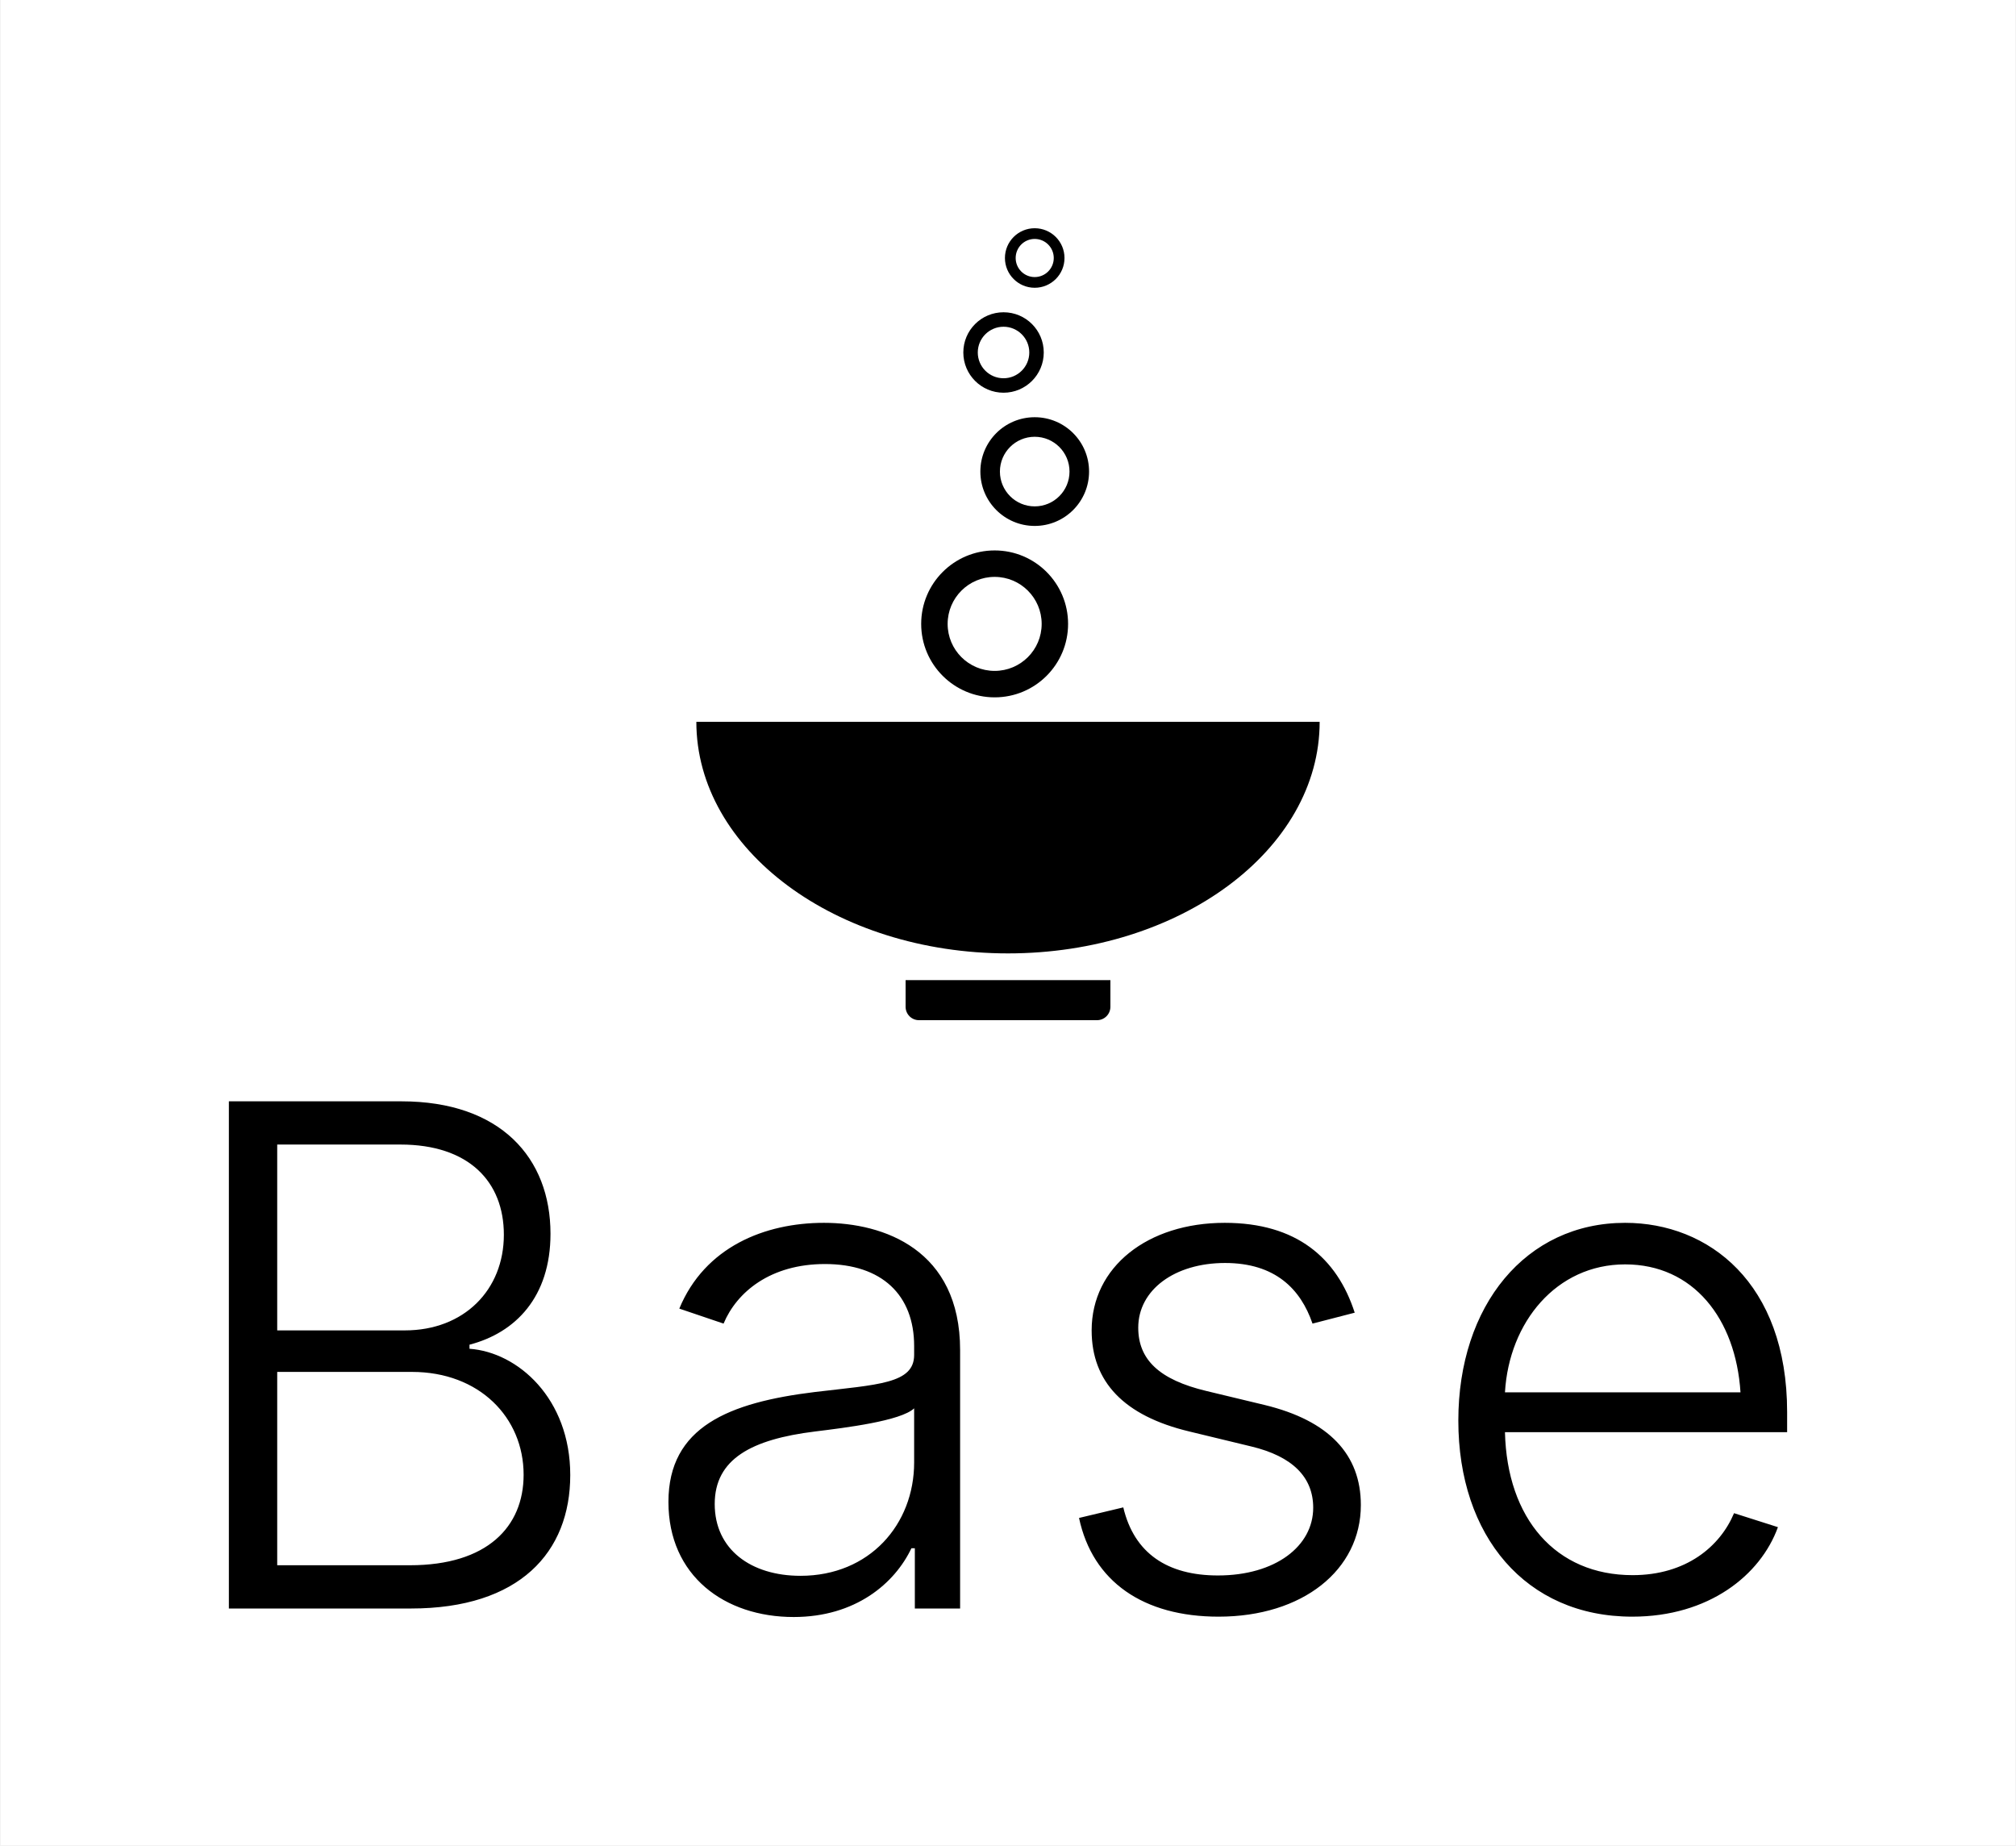
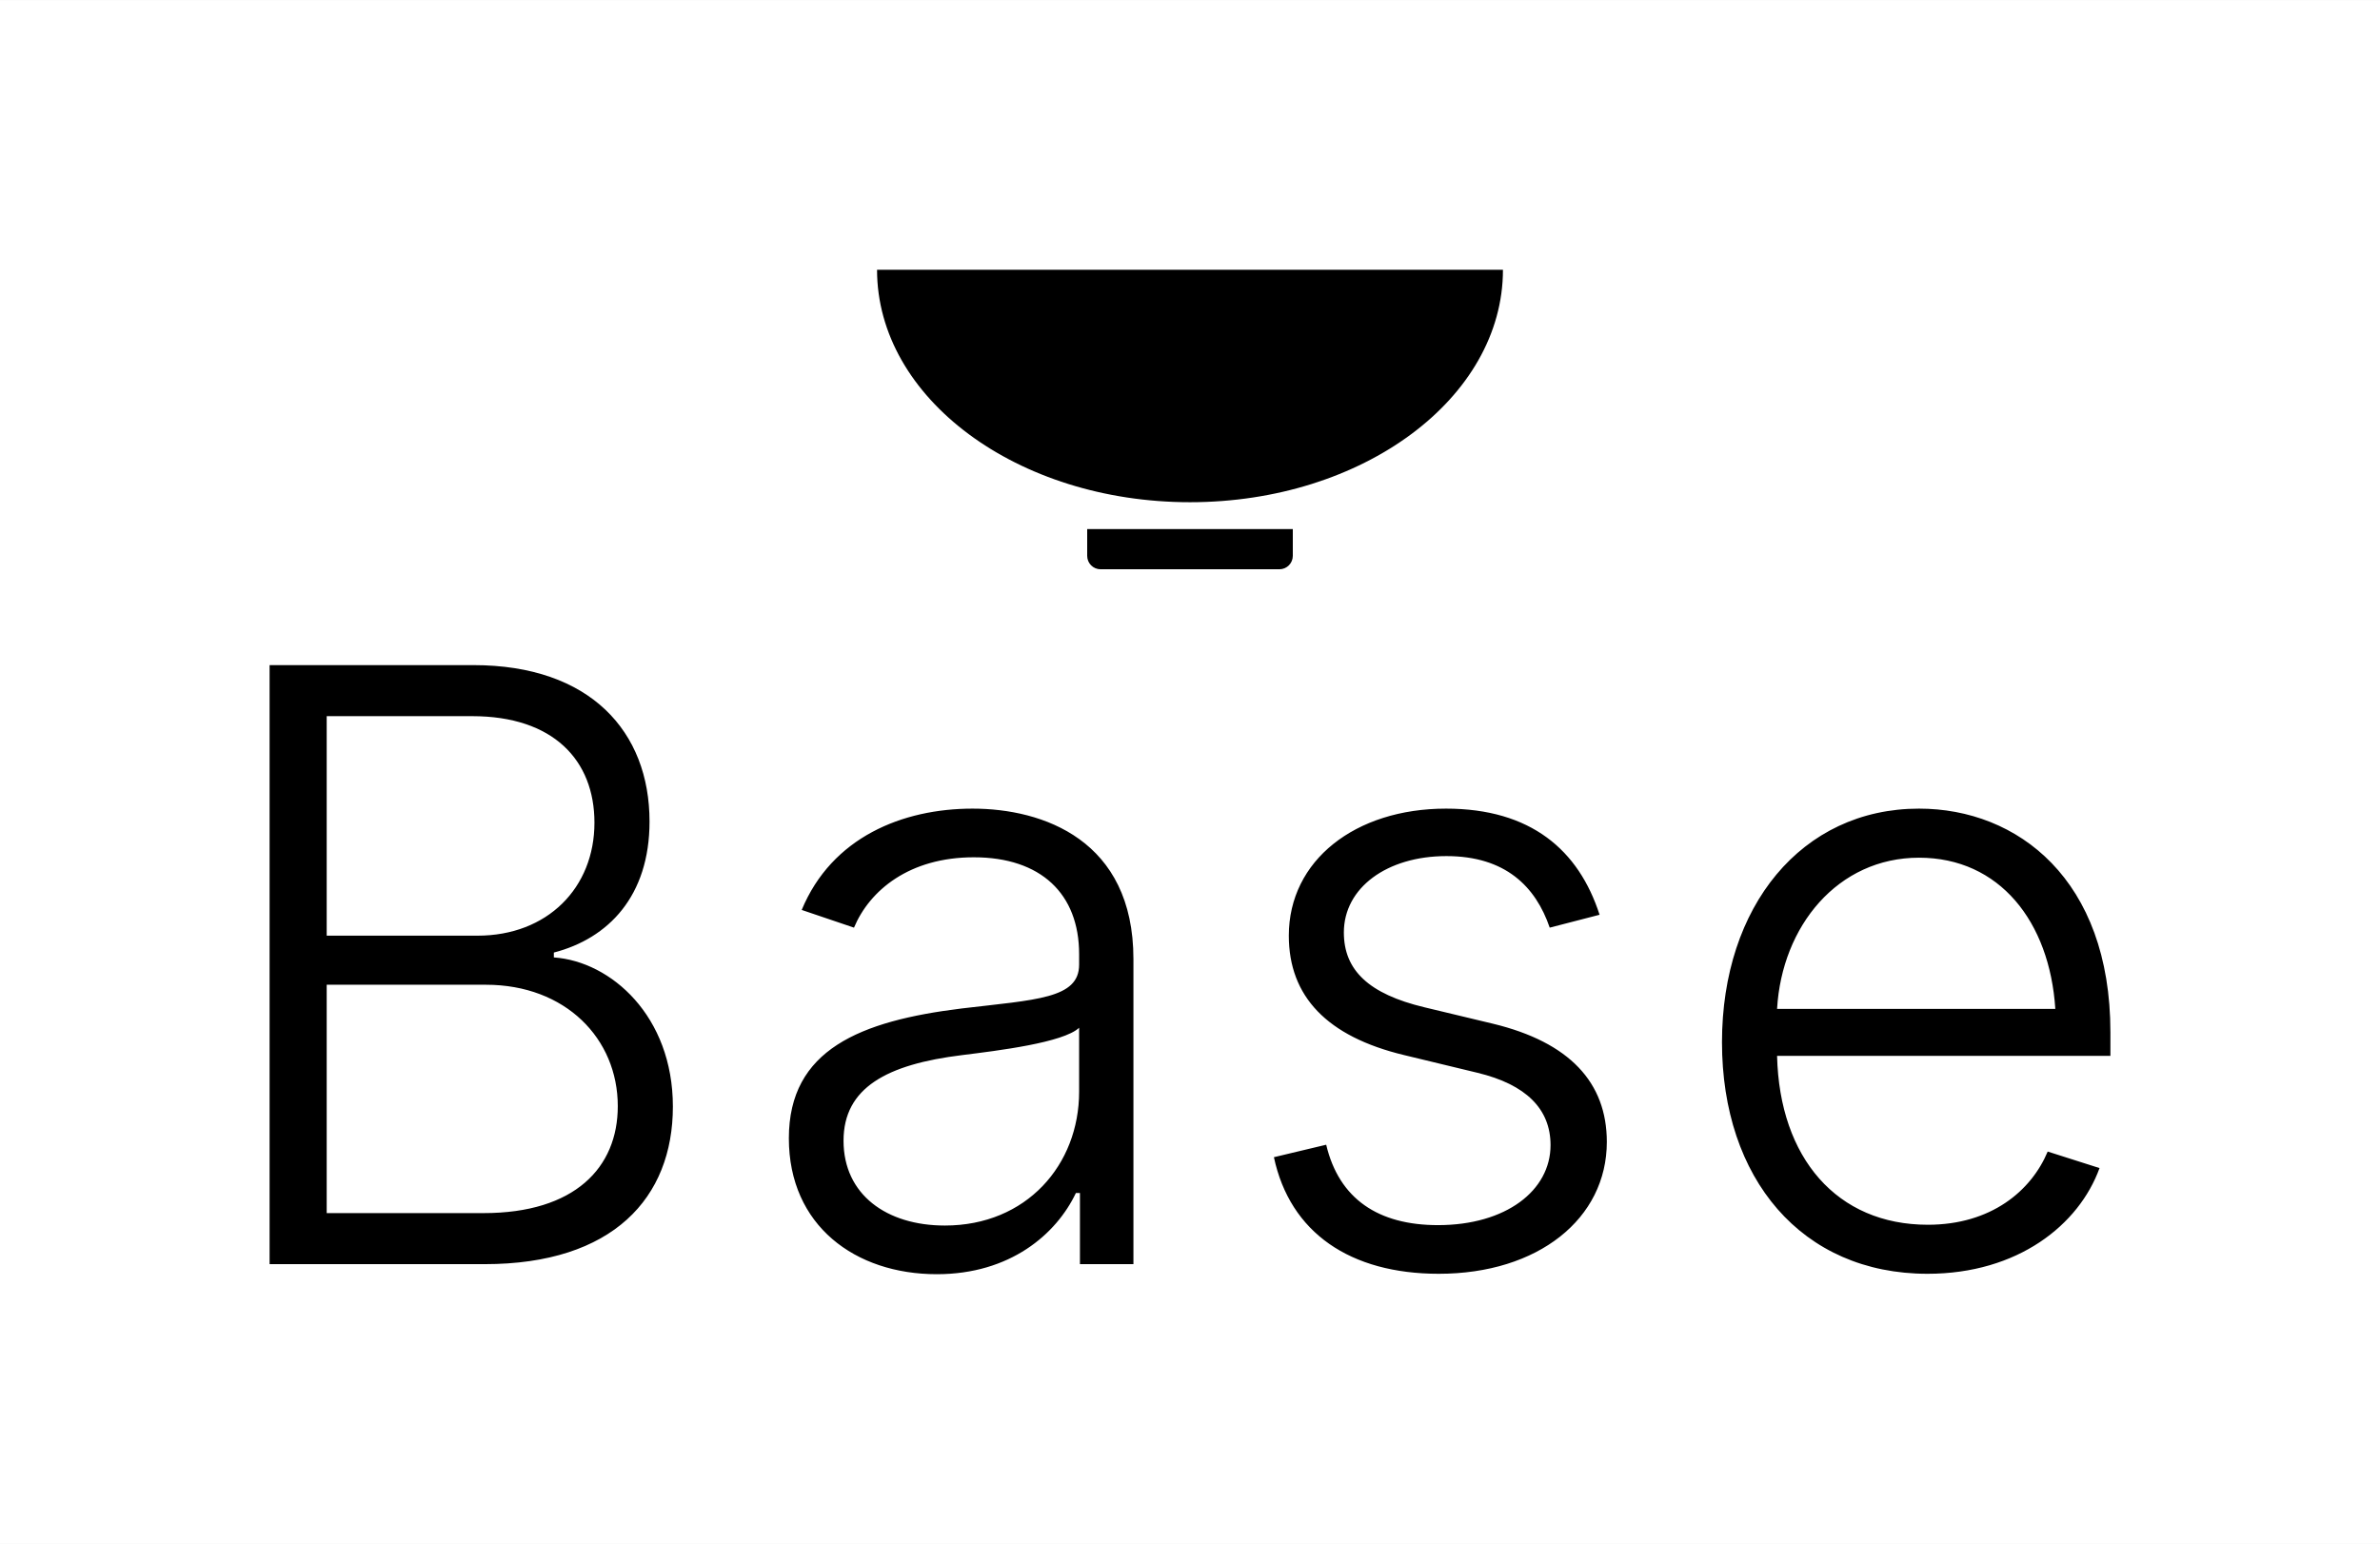
- <svg xmlns="http://www.w3.org/2000/svg" viewBox="0 0 578.06 529.40" width="578" height="529" role="img" aria-label="Base">
-   <rect width="578.059" height="529.396" rx="0" fill="#FFFFFF" />
-   <path fill="#000000" d="M199.61 207.1L378.45 207.1C378.45 243.79 338.41 273.53 289.03 273.53C239.64 273.53 199.61 243.79 199.61 207.1ZM259.65 281.19L318.41 281.19L318.41 288.85C318.41 290.97 316.69 292.69 314.58 292.69L263.48 292.69C261.36 292.69 259.65 290.97 259.65 288.85L259.65 281.19ZM306.27 179C306.27 190.64 296.84 200.07 285.2 200.07C273.56 200.07 264.12 190.64 264.12 179C264.12 167.35 273.56 157.92 285.2 157.92C296.84 157.92 306.27 167.35 306.27 179ZM298.69 179C298.69 171.55 292.65 165.51 285.2 165.51C277.75 165.51 271.71 171.55 271.71 179C271.71 186.45 277.75 192.48 285.2 192.48C292.65 192.48 298.69 186.45 298.69 179ZM312.29 135.29C312.29 143.91 305.31 150.89 296.69 150.89C288.08 150.89 281.1 143.91 281.1 135.29C281.1 126.68 288.08 119.7 296.69 119.7C305.31 119.7 312.29 126.68 312.29 135.29ZM306.68 135.29C306.68 129.78 302.21 125.31 296.69 125.31C291.18 125.31 286.71 129.78 286.71 135.29C286.71 140.81 291.18 145.28 296.69 145.28C302.21 145.28 306.68 140.81 306.68 135.29ZM299.29 101.13C299.29 107.5 294.13 112.67 287.75 112.67C281.38 112.67 276.21 107.5 276.21 101.13C276.21 94.75 281.38 89.59 287.75 89.59C294.13 89.59 299.29 94.75 299.29 101.13ZM295.14 101.13C295.14 97.05 291.83 93.74 287.75 93.74C283.67 93.74 280.36 97.05 280.36 101.13C280.36 105.21 283.67 108.52 287.75 108.52C291.83 108.52 295.14 105.21 295.14 101.13ZM305.24 74.02C305.24 78.74 301.41 82.56 296.69 82.56C291.98 82.56 288.15 78.74 288.15 74.02C288.15 69.3 291.98 65.48 296.69 65.48C301.41 65.48 305.24 69.3 305.24 74.02ZM302.16 74.02C302.16 71 299.71 68.55 296.69 68.55C293.67 68.55 291.23 71 291.23 74.02C291.23 77.04 293.67 79.49 296.69 79.49C299.71 79.49 302.16 77.04 302.16 74.02Z" />
-   <path fill="#000000" d="M65.48 461.48L117.72 461.48C148.88 461.48 163.43 445.36 163.43 423.19C163.43 401.22 148.39 387.94 134.52 386.96L134.52 385.79C147.71 382.37 157.76 372.12 157.76 353.96C157.76 332.18 143.41 315.97 114.99 315.97L65.48 315.97ZM79.35 449.07L79.35 393.6L118.02 393.6C137.35 393.6 150.05 406.69 150.05 423.1C150.05 438.04 139.6 449.07 117.43 449.07ZM79.35 381.69L79.35 328.37L114.7 328.37C134.33 328.37 144.38 339.01 144.38 354.25C144.38 370.07 132.96 381.69 115.97 381.69ZM227.53 463.92C245.31 463.92 256.54 454.25 261.32 444.19L262.3 444.19L262.3 461.48L275.29 461.48L275.29 387.35C275.29 358.45 253.31 350.83 236.22 350.83C219.23 350.83 202.04 357.76 194.72 375.44L207.42 379.74C211.22 370.66 220.89 362.65 236.52 362.65C252.83 362.65 262.1 371.53 262.1 386.18L262.1 388.72C262.1 397.02 251.65 397.22 233.59 399.37C208.98 402.39 191.6 409.33 191.6 430.91C191.6 452.1 207.71 463.92 227.53 463.92ZM229.49 452.1C215.33 452.1 204.88 444.58 204.88 431.5C204.88 418.6 215.42 412.94 233.69 410.69C242.38 409.62 258.29 407.67 262.1 404.05L262.1 419.58C262.1 437.35 249.31 452.1 229.49 452.1ZM349.45 463.82C373.57 463.82 390.27 450.44 390.27 431.79C390.27 417.34 381.19 407.57 362.63 403.08L345.94 399.07C332.46 395.85 326.4 390.09 326.4 380.91C326.4 370.07 336.85 362.35 351.31 362.35C365.66 362.35 372.99 369.78 376.4 379.74L388.51 376.61C383.44 360.89 371.81 350.83 351.21 350.83C329.14 350.83 313.03 363.43 313.03 381.69C313.03 396.44 322.3 406.2 341.05 410.69L358.83 414.99C370.64 417.82 376.6 423.78 376.6 432.57C376.6 443.6 365.76 452 349.26 452C334.8 452 325.23 445.66 322.11 432.47L309.41 435.5C313.32 453.86 327.97 463.82 349.45 463.82ZM468.15 463.82C490.12 463.82 504.96 451.91 509.94 438.14L497.35 434.13C493.34 443.7 483.58 451.91 468.24 451.91C446.17 451.91 432.21 435.69 431.62 410.89L512.58 410.89L512.58 405.13C512.58 368.02 490.02 350.83 466.1 350.83C437.58 350.83 418.24 374.56 418.24 407.57C418.24 440.68 437.58 463.82 468.15 463.82ZM431.62 399.46C432.79 379.35 446.37 362.75 466.1 362.75C485.63 362.75 497.83 378.27 499.2 399.46Z" />
+ <svg xmlns="http://www.w3.org/2000/svg" viewBox="0 0 578.06 374.94" width="578" height="375" role="img" aria-label="Base">
+   <rect width="578.059" height="374.937" rx="0" fill="#FFFFFF" />
+   <path fill="#000000" d="M213.02 65.48L365.04 65.48C365.04 96.66 331.01 121.94 289.03 121.94C247.05 121.94 213.02 96.66 213.02 65.48ZM264.06 128.46L314 128.46L314 134.97C314 136.77 312.54 138.23 310.75 138.23L267.31 138.23C265.51 138.23 264.06 136.77 264.06 134.97L264.06 128.46Z" />
+   <path fill="#000000" d="M65.48 307.02L117.72 307.02C148.88 307.02 163.43 290.9 163.43 268.74C163.43 246.76 148.39 233.48 134.52 232.51L134.52 231.33C147.71 227.92 157.76 217.66 157.76 199.5C157.76 177.72 143.41 161.51 114.99 161.51L65.48 161.51ZM79.35 294.62L79.35 239.15L118.02 239.15C137.35 239.15 150.05 252.23 150.05 268.64C150.05 283.58 139.6 294.62 117.43 294.62ZM79.35 227.23L79.35 173.91L114.7 173.91C134.33 173.91 144.38 184.56 144.38 199.79C144.38 215.61 132.96 227.23 115.97 227.23ZM227.53 309.46C245.31 309.46 256.54 299.79 261.32 289.73L262.3 289.73L262.3 307.02L275.29 307.02L275.29 232.9C275.29 203.99 253.31 196.37 236.22 196.37C219.23 196.37 202.04 203.31 194.72 220.98L207.42 225.28C211.22 216.2 220.89 208.19 236.52 208.19C252.83 208.19 262.1 217.08 262.1 231.72L262.1 234.26C262.1 242.56 251.65 242.76 233.59 244.91C208.98 247.94 191.6 254.87 191.6 276.45C191.6 297.64 207.71 309.46 227.53 309.46ZM229.49 297.64C215.33 297.64 204.88 290.12 204.88 277.04C204.88 264.15 215.42 258.48 233.69 256.24C242.38 255.16 258.29 253.21 262.1 249.6L262.1 265.12C262.1 282.9 249.31 297.64 229.49 297.64ZM349.45 309.36C373.57 309.36 390.27 295.98 390.27 277.33C390.27 262.88 381.19 253.11 362.63 248.62L345.94 244.62C332.46 241.39 326.4 235.63 326.4 226.45C326.4 215.61 336.85 207.9 351.31 207.9C365.66 207.9 372.99 215.32 376.4 225.28L388.51 222.15C383.44 206.43 371.81 196.37 351.21 196.37C329.14 196.37 313.03 208.97 313.03 227.23C313.03 241.98 322.3 251.74 341.05 256.24L358.83 260.53C370.64 263.37 376.6 269.32 376.6 278.11C376.6 289.15 365.76 297.54 349.26 297.54C334.8 297.54 325.23 291.2 322.11 278.01L309.41 281.04C313.32 299.4 327.97 309.36 349.45 309.36ZM468.15 309.36C490.12 309.36 504.96 297.45 509.94 283.68L497.35 279.67C493.34 289.24 483.58 297.45 468.24 297.45C446.17 297.45 432.21 281.24 431.62 256.43L512.58 256.43L512.58 250.67C512.58 213.56 490.02 196.37 466.1 196.37C437.58 196.37 418.24 220.1 418.24 253.11C418.24 286.22 437.58 309.36 468.15 309.36ZM431.62 245.01C432.79 224.89 446.37 208.29 466.1 208.29C485.63 208.29 497.83 223.81 499.2 245.01Z" />
</svg>
